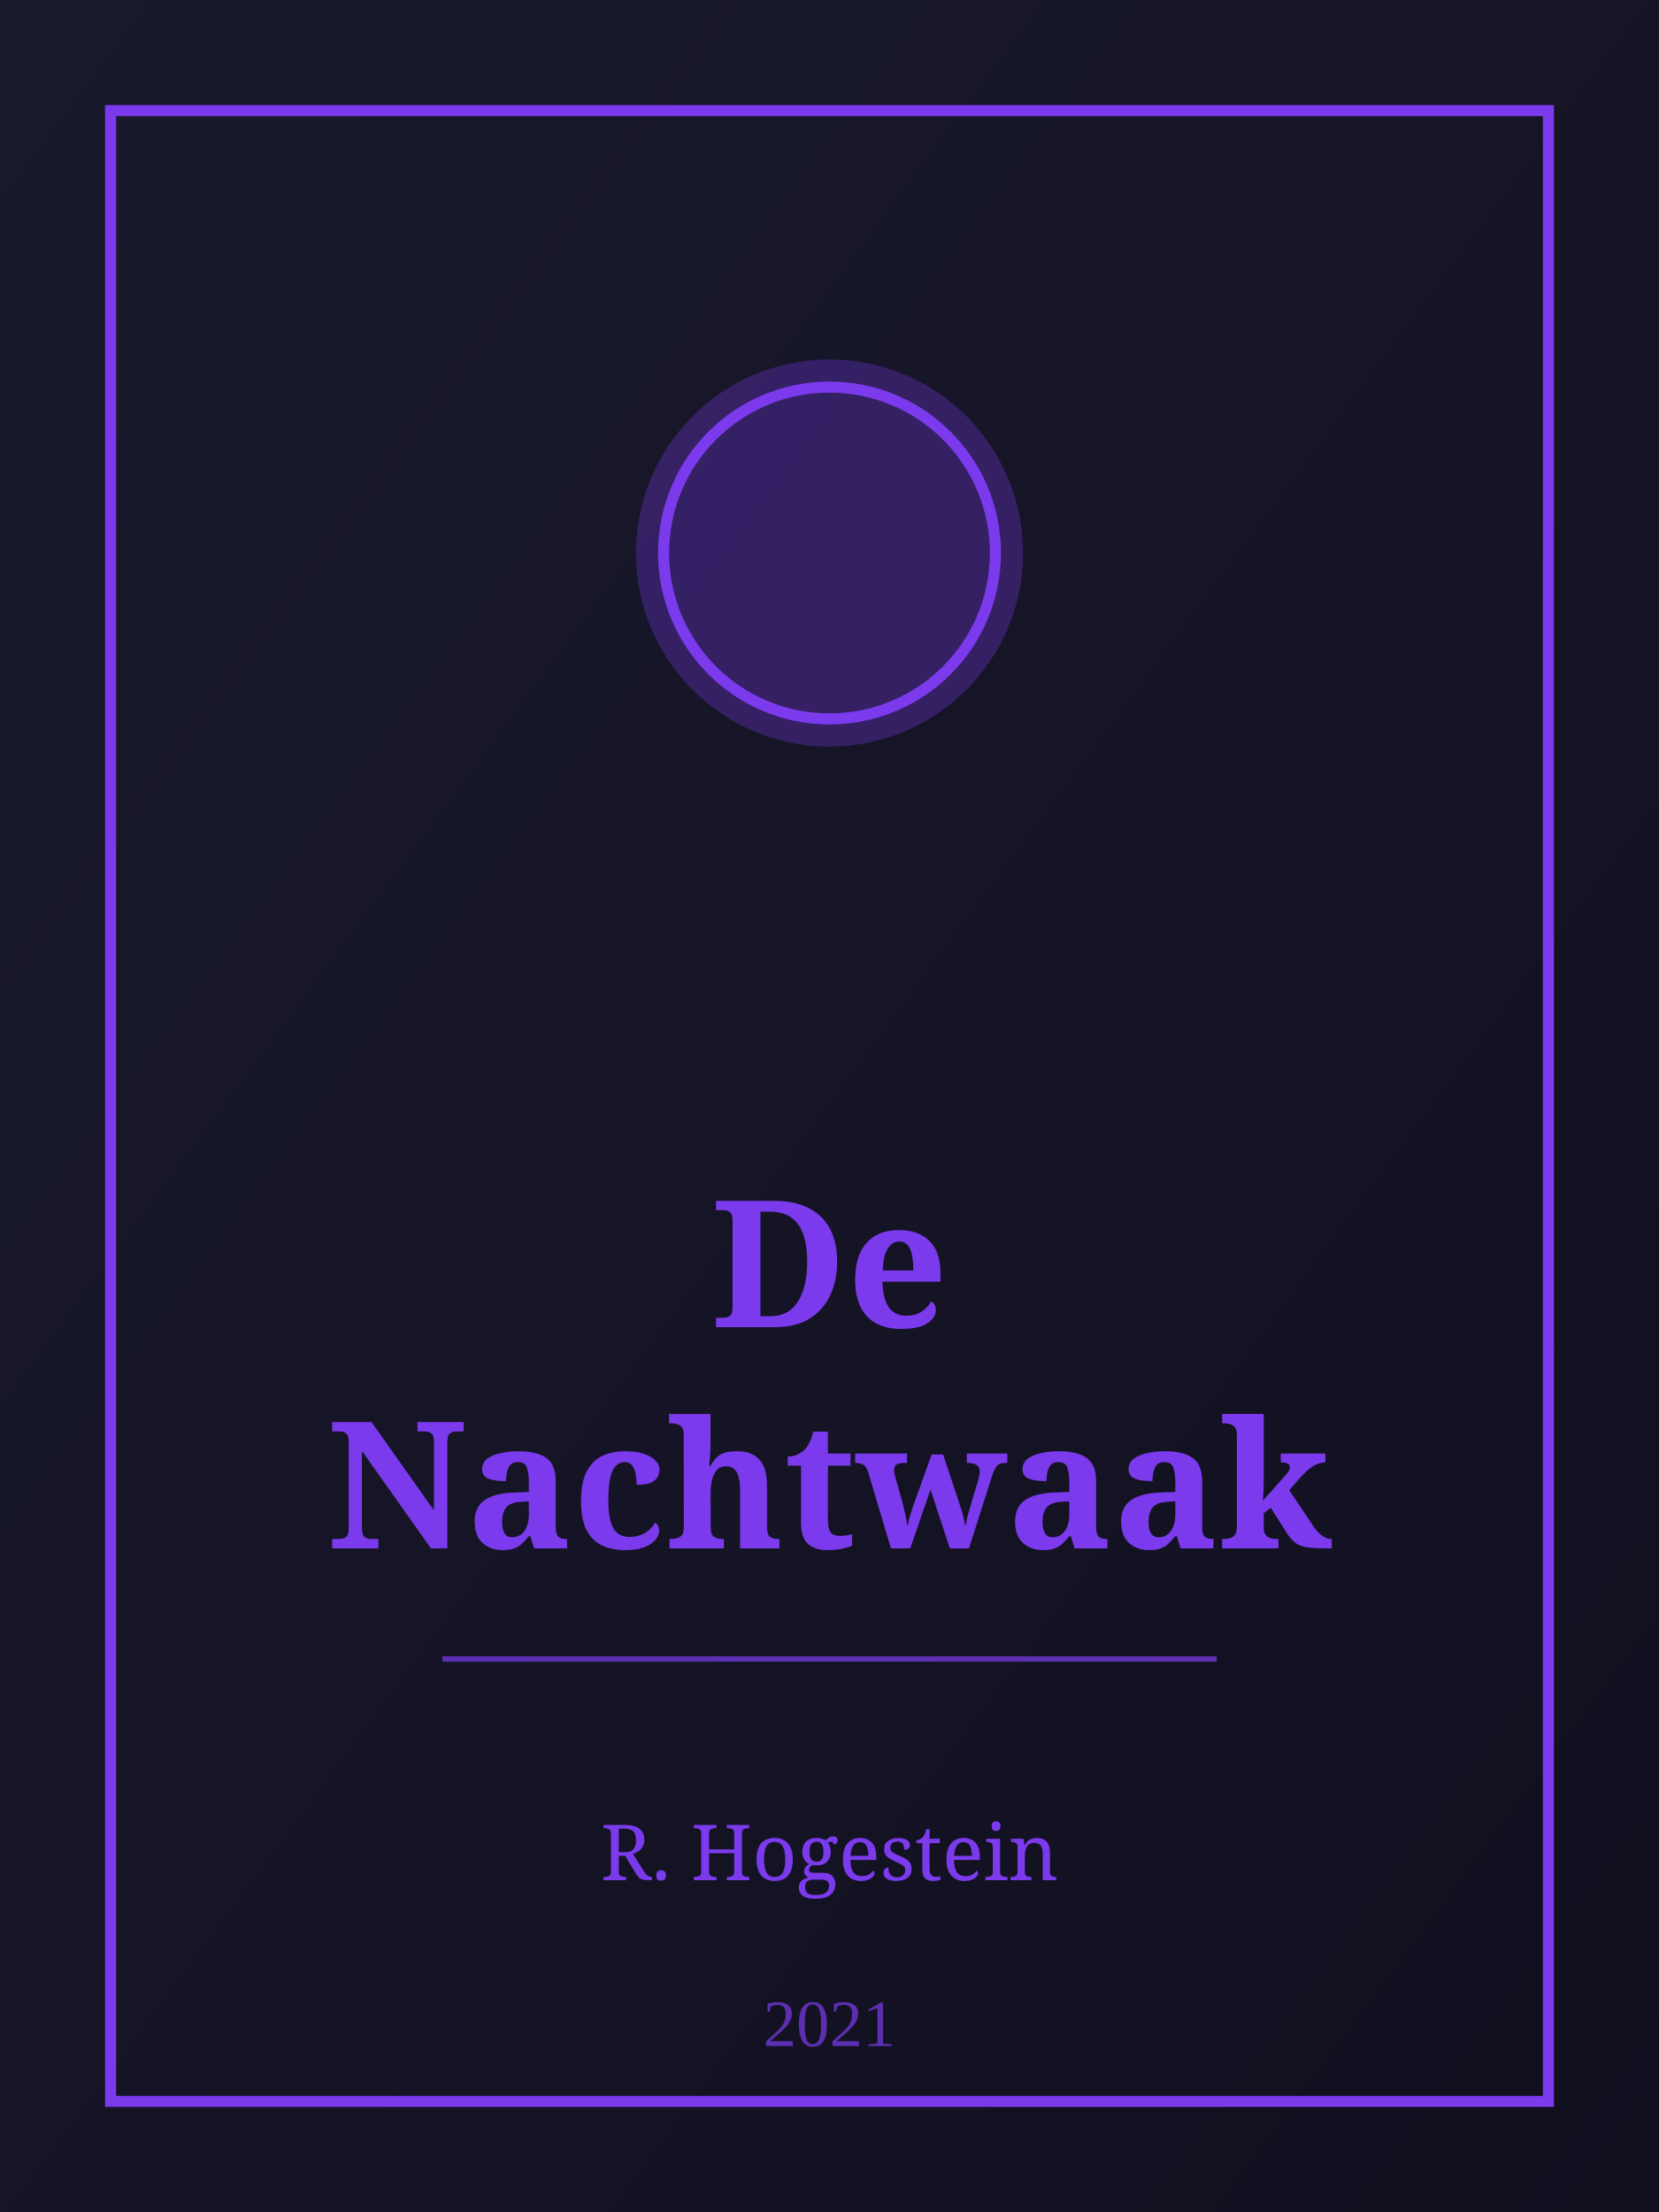
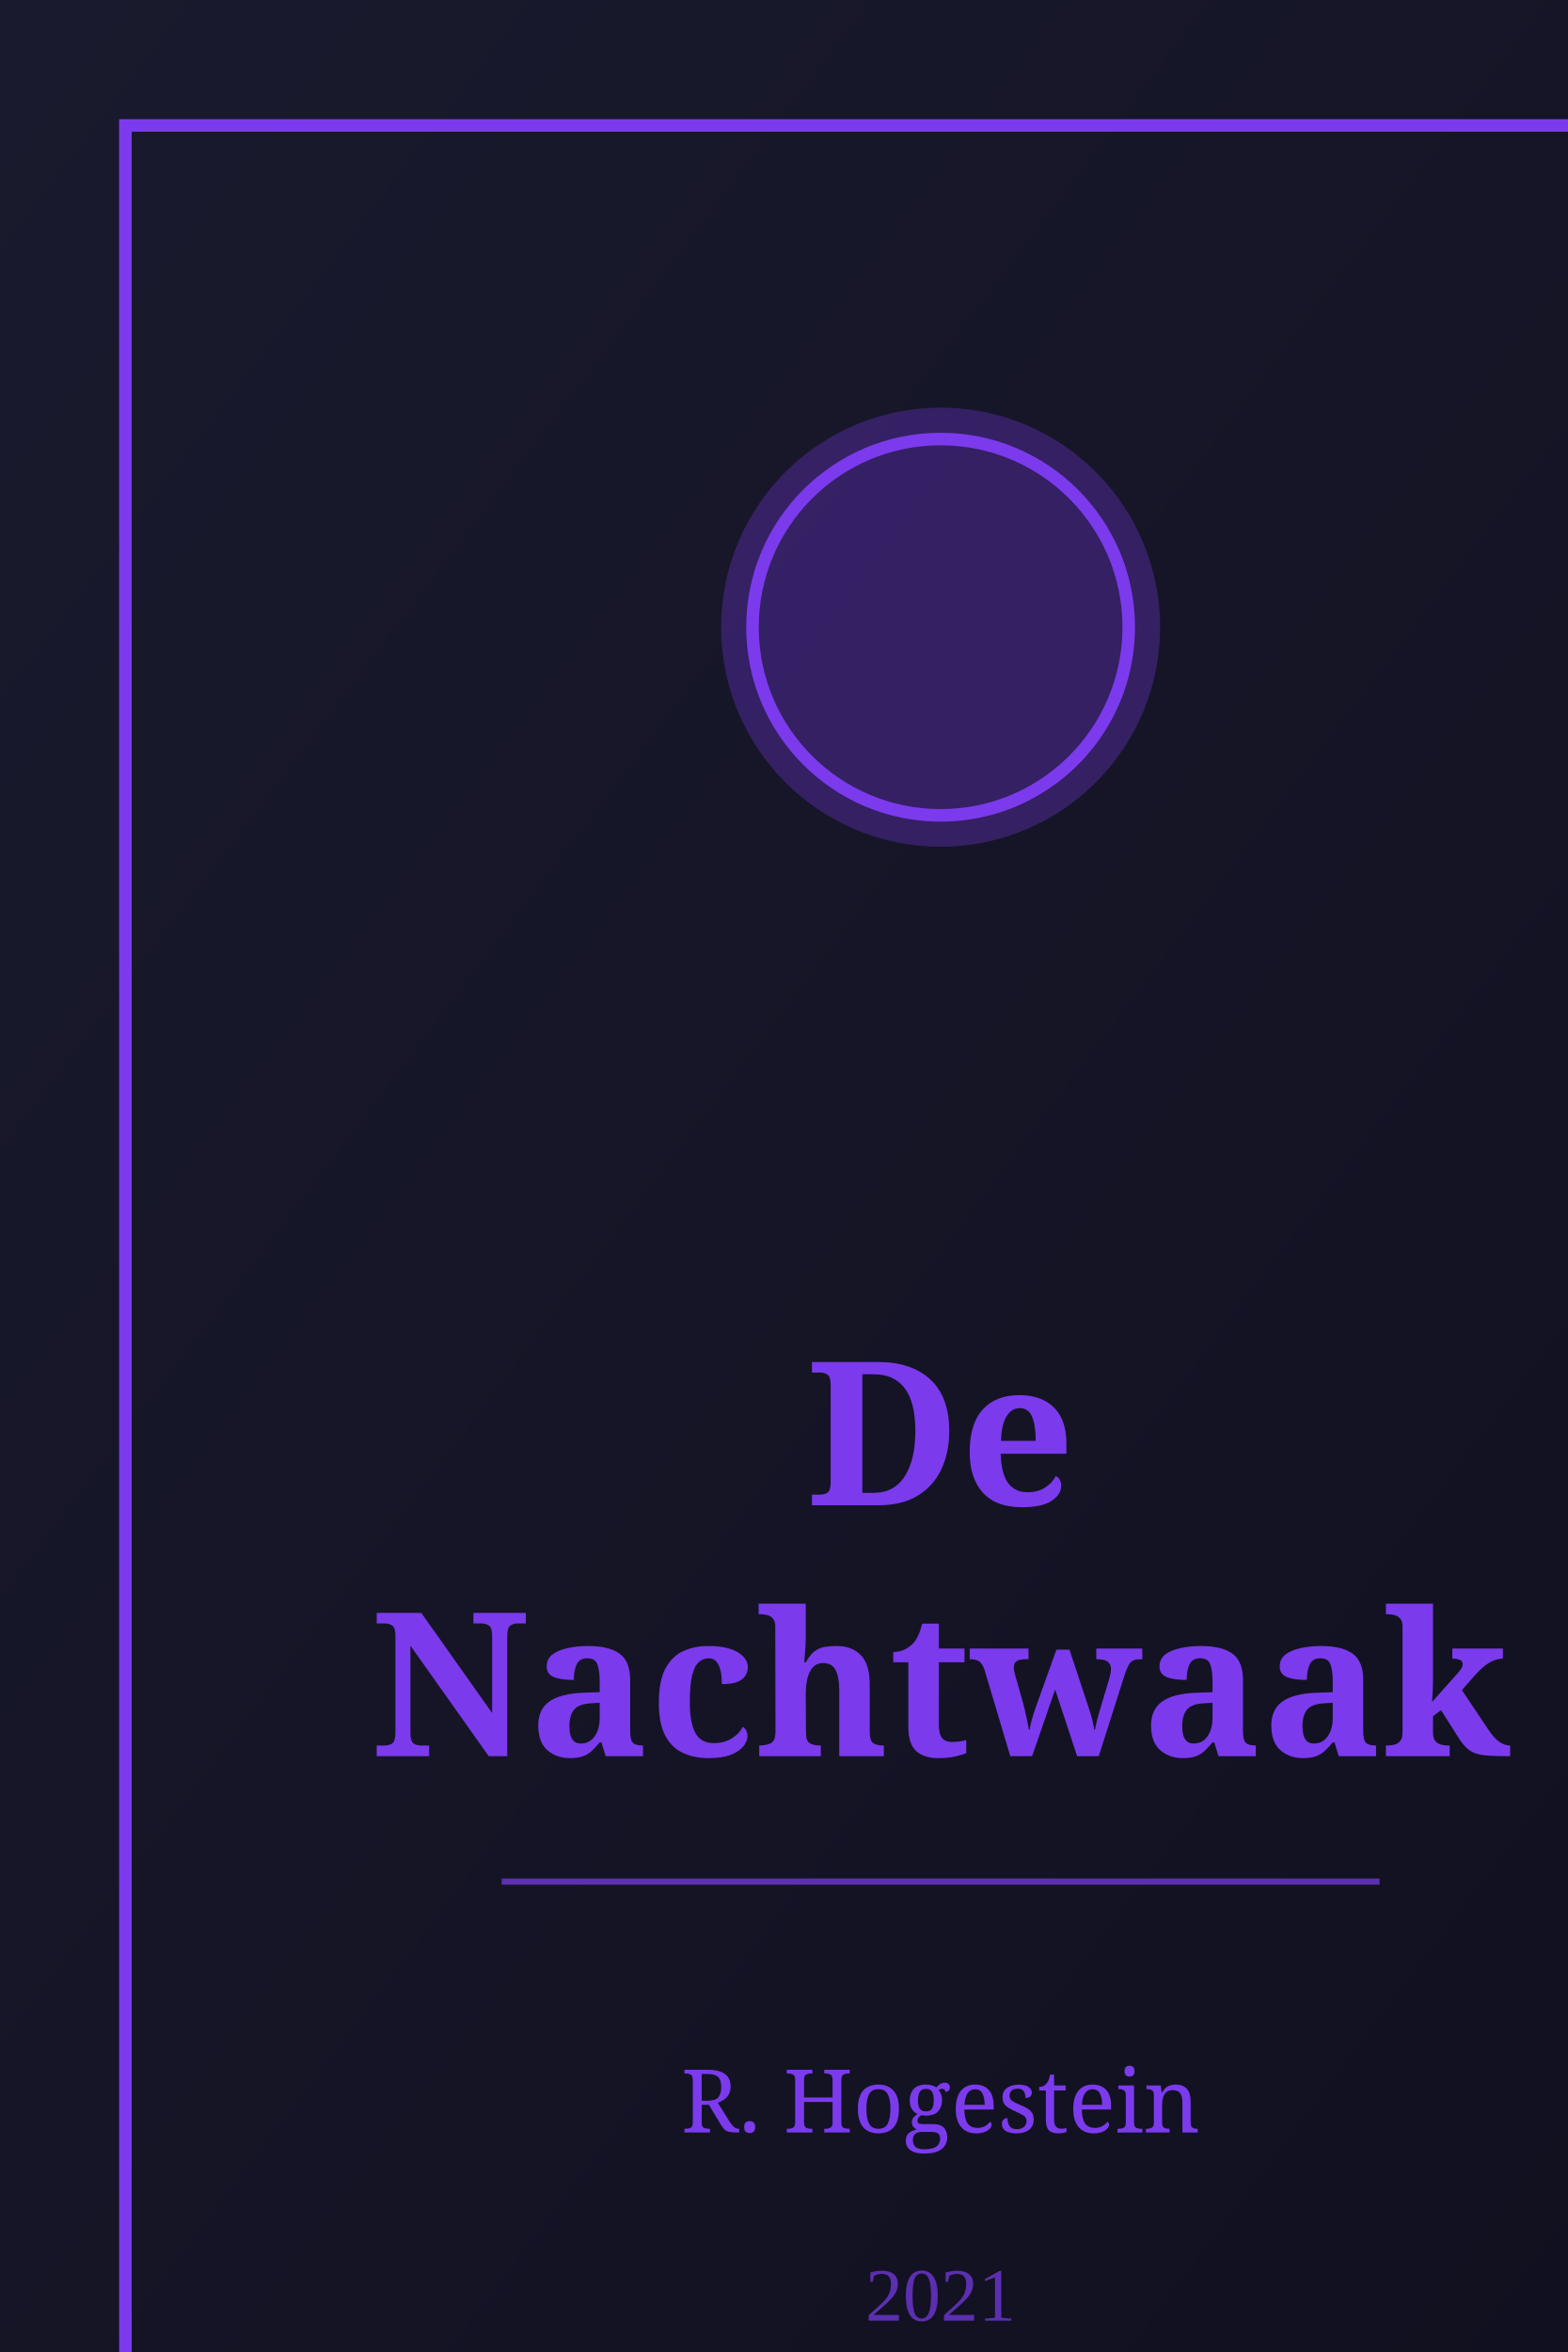
- <svg xmlns="http://www.w3.org/2000/svg" viewBox="0 0 300 400">
+ <svg xmlns="http://www.w3.org/2000/svg" viewBox="0 0 250 375">
  <defs>
    <linearGradient id="darkGrad" x1="0%" y1="0%" x2="100%" y2="100%">
      <stop offset="0%" style="stop-color:#1a1a2e;stop-opacity:1" />
      <stop offset="100%" style="stop-color:#0f0f1e;stop-opacity:1" />
    </linearGradient>
  </defs>
  <rect width="300" height="400" fill="url(#darkGrad)" />
  <rect x="20" y="20" width="260" height="360" fill="none" stroke="#7c3aed" stroke-width="2" />
  <circle cx="150" cy="100" r="35" fill="#7c3aed" opacity="0.3" />
  <circle cx="150" cy="100" r="30" fill="none" stroke="#7c3aed" stroke-width="2" />
  <text x="150" y="240" font-size="32" font-weight="bold" text-anchor="middle" fill="#7c3aed" font-family="Georgia, serif">De</text>
  <text x="150" y="280" font-size="32" font-weight="bold" text-anchor="middle" fill="#7c3aed" font-family="Georgia, serif">Nachtwaak</text>
  <line x1="80" y1="300" x2="220" y2="300" stroke="#7c3aed" stroke-width="1" opacity="0.7" />
  <text x="150" y="340" font-size="14" text-anchor="middle" fill="#7c3aed" font-family="Georgia, serif">R. Hogestein</text>
  <text x="150" y="370" font-size="12" text-anchor="middle" fill="#7c3aed" opacity="0.7">2021</text>
</svg>
